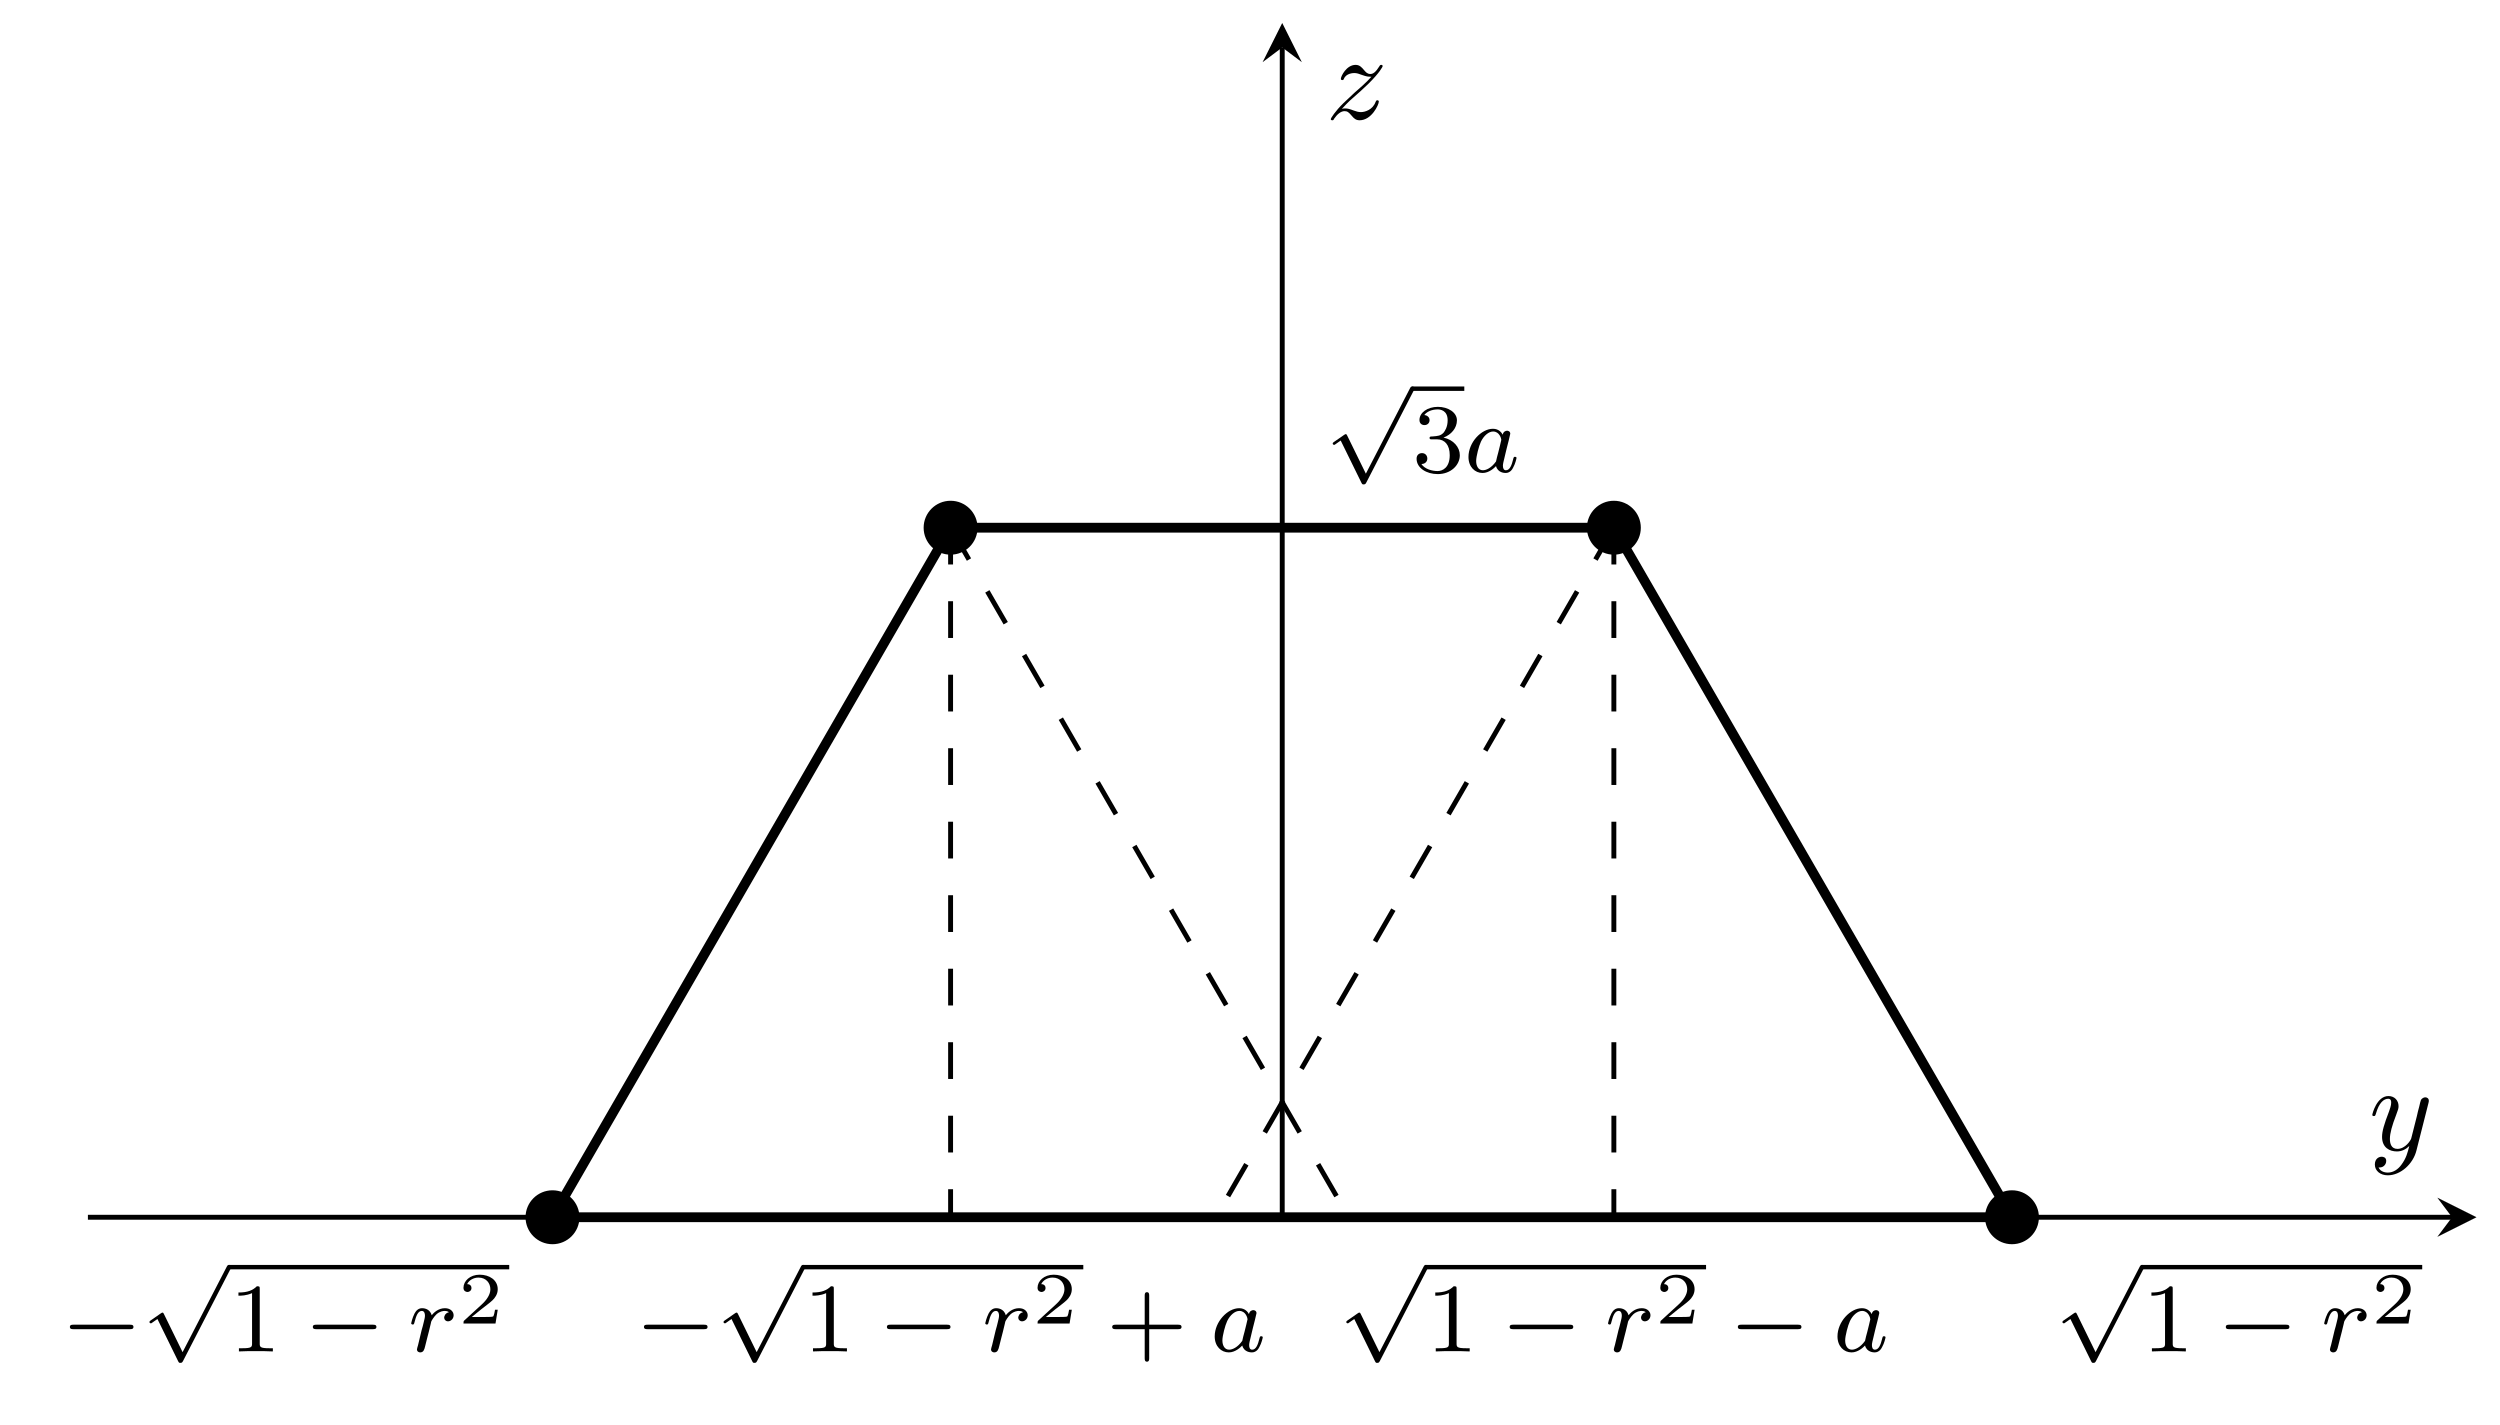
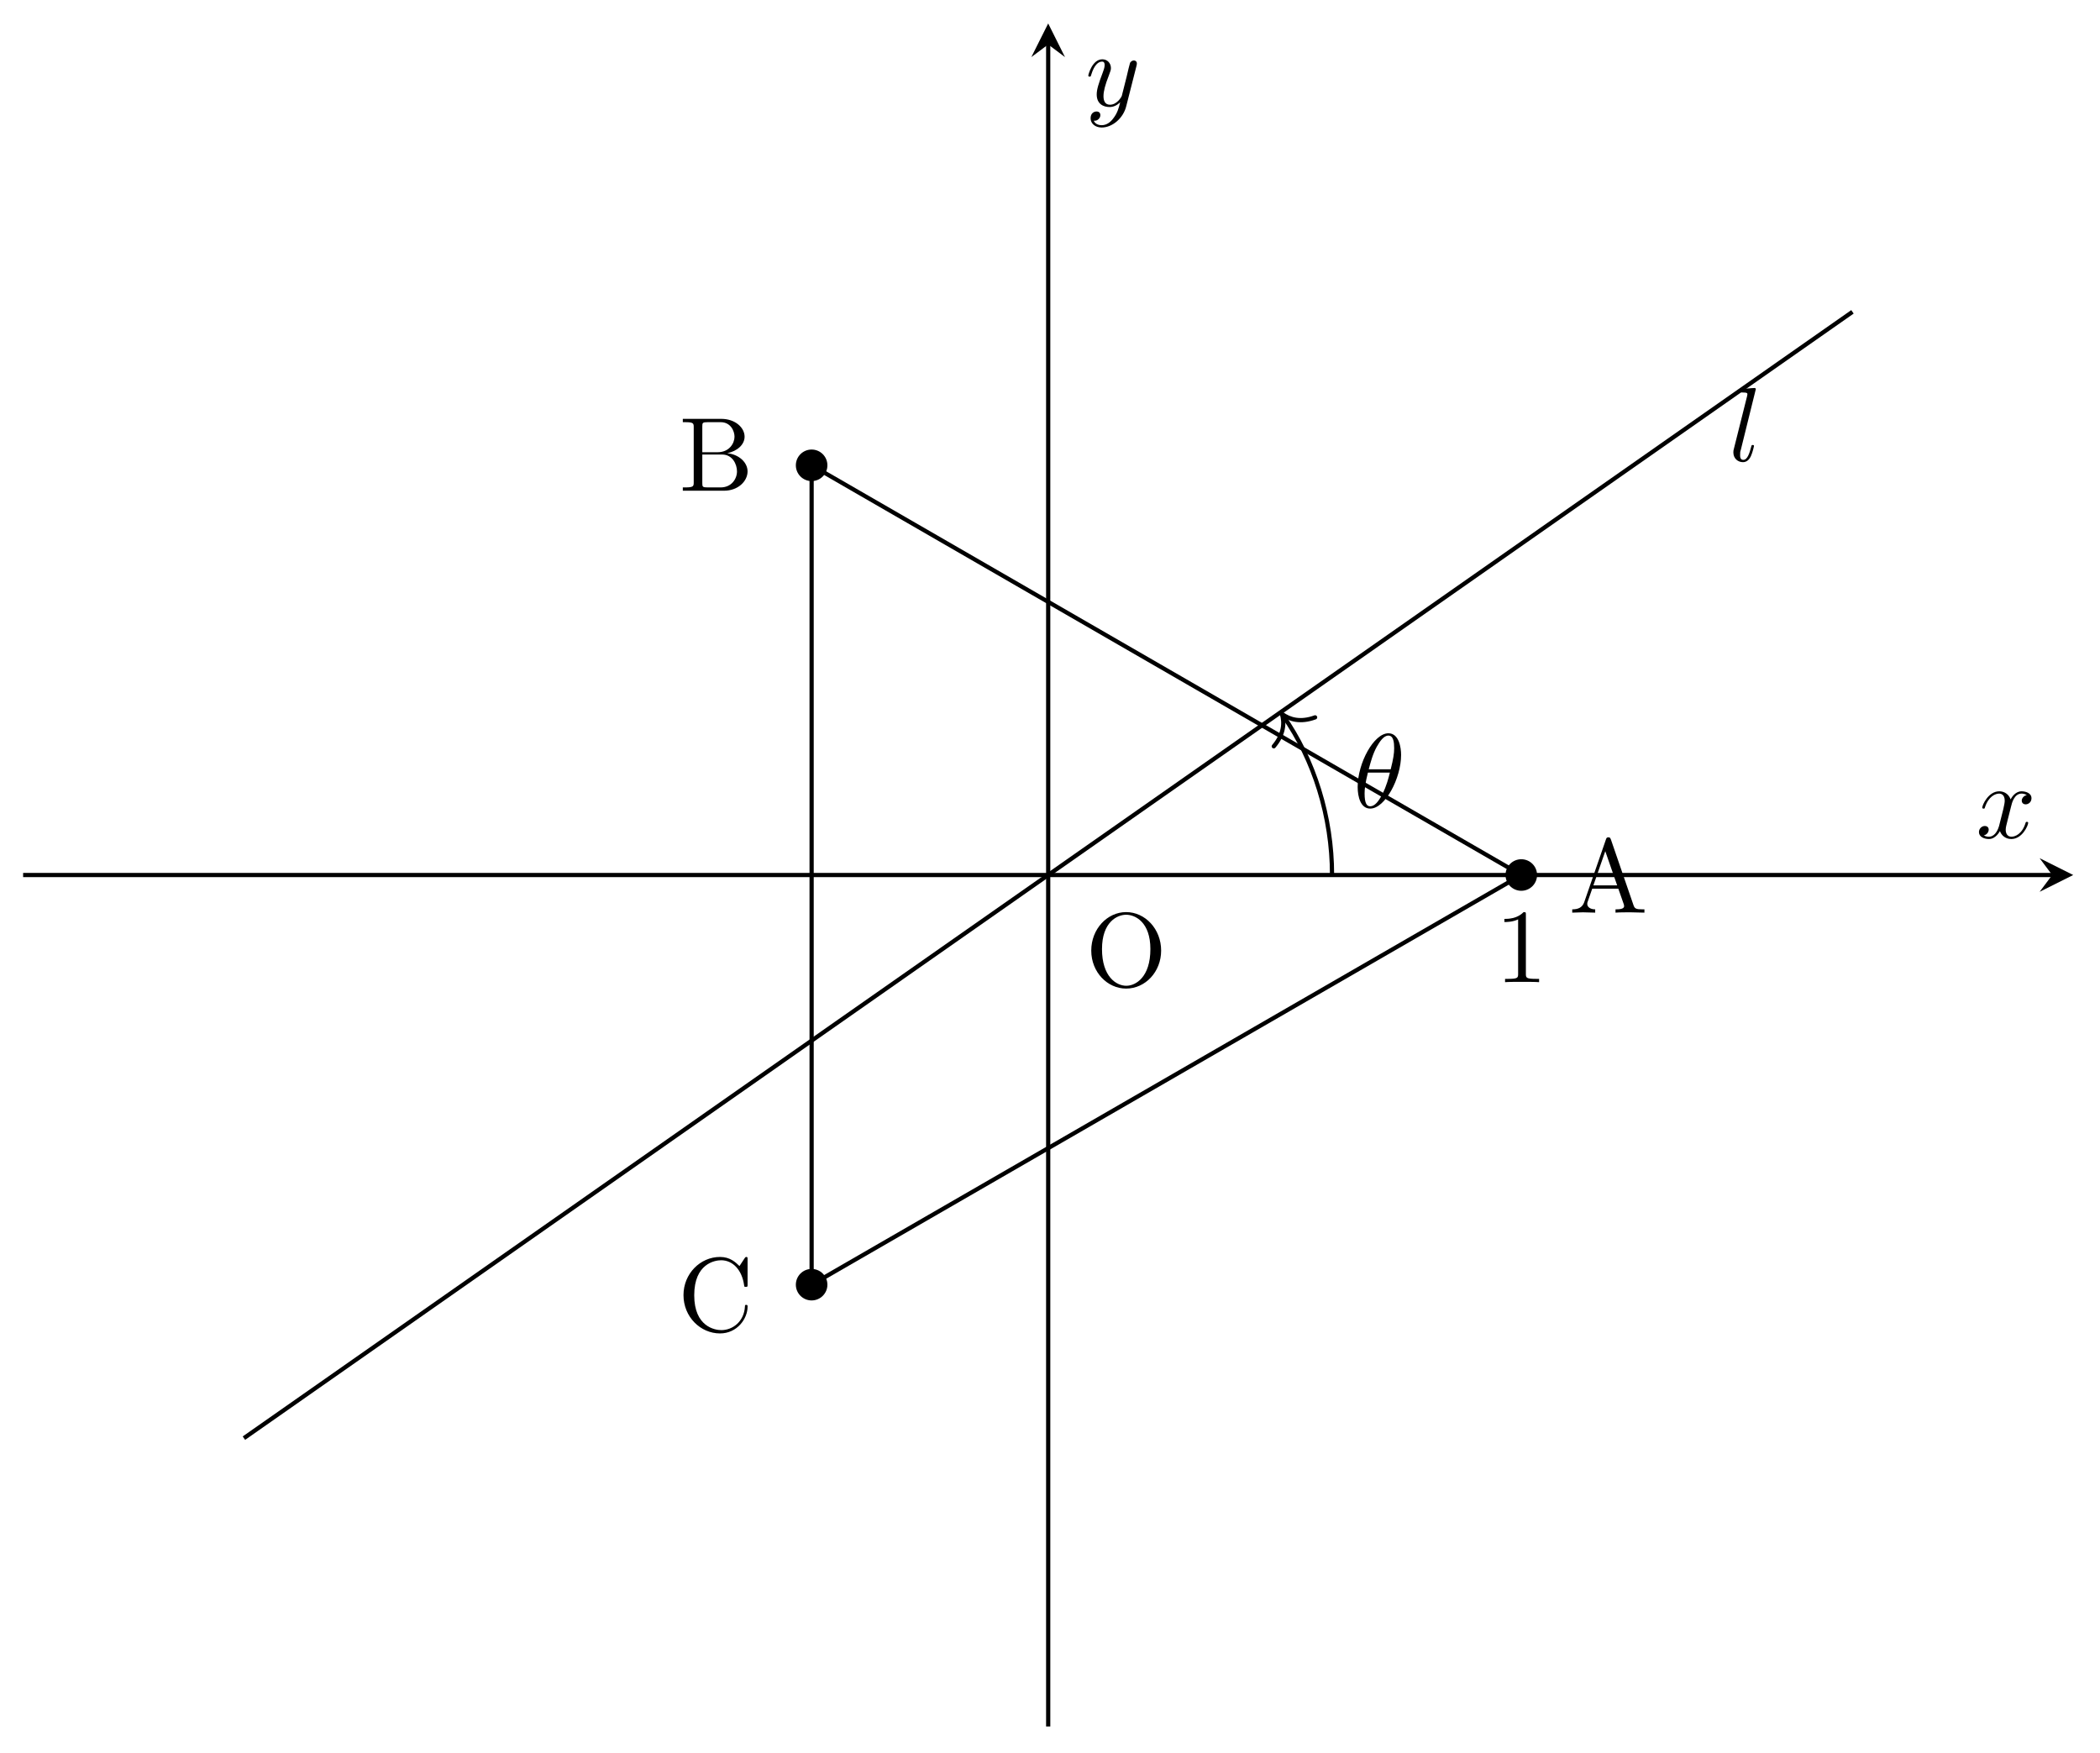
- <svg xmlns="http://www.w3.org/2000/svg" xmlns:xlink="http://www.w3.org/1999/xlink" width="243.937pt" height="138.988pt" viewBox="0 0 243.937 138.988">
+ <svg xmlns="http://www.w3.org/2000/svg" xmlns:xlink="http://www.w3.org/1999/xlink" width="198.654pt" height="165.777pt" viewBox="0 0 198.654 165.777">
  <defs>
    <g>
      <g id="glyph-0-0">
-         <path d="M 3.938 8.078 L 2.125 4.375 C 2.078 4.266 2.047 4.219 1.969 4.219 C 1.938 4.219 1.906 4.234 1.812 4.297 L 0.844 4.969 C 0.703 5.062 0.703 5.109 0.703 5.141 C 0.703 5.188 0.75 5.266 0.844 5.266 C 0.875 5.266 0.906 5.266 1.016 5.172 C 1.141 5.094 1.328 4.953 1.484 4.844 L 3.5 8.953 C 3.578 9.125 3.625 9.125 3.719 9.125 C 3.875 9.125 3.906 9.078 3.984 8.938 L 8.609 -0.031 C 8.688 -0.156 8.688 -0.188 8.688 -0.219 C 8.688 -0.328 8.594 -0.438 8.469 -0.438 C 8.344 -0.438 8.297 -0.359 8.234 -0.234 Z M 3.938 8.078 " />
+         <path d="M 2.562 -6.797 C 2.562 -6.812 2.562 -6.906 2.438 -6.906 C 2.203 -6.906 1.484 -6.828 1.219 -6.812 C 1.141 -6.797 1.031 -6.781 1.031 -6.594 C 1.031 -6.484 1.141 -6.484 1.281 -6.484 C 1.766 -6.484 1.766 -6.406 1.766 -6.312 L 1.734 -6.125 L 0.484 -1.141 C 0.453 -1.031 0.438 -0.969 0.438 -0.812 C 0.438 -0.234 0.875 0.109 1.344 0.109 C 1.672 0.109 1.922 -0.094 2.094 -0.453 C 2.266 -0.828 2.391 -1.406 2.391 -1.422 C 2.391 -1.516 2.297 -1.516 2.266 -1.516 C 2.172 -1.516 2.156 -1.484 2.125 -1.344 C 1.953 -0.703 1.766 -0.109 1.375 -0.109 C 1.078 -0.109 1.078 -0.422 1.078 -0.562 C 1.078 -0.812 1.078 -0.859 1.141 -1.047 Z M 2.562 -6.797 " />
      </g>
      <g id="glyph-0-1">
-         <path d="M 6.688 -2.172 C 6.844 -2.172 7.047 -2.172 7.047 -2.391 C 7.047 -2.609 6.844 -2.609 6.688 -2.609 L 1.203 -2.609 C 1.047 -2.609 0.844 -2.609 0.844 -2.391 C 0.844 -2.172 1.047 -2.172 1.203 -2.172 Z M 6.688 -2.172 " />
+         <path d="M 4.531 -4.969 C 4.531 -5.641 4.344 -7.016 3.328 -7.016 C 1.953 -7.016 0.422 -4.203 0.422 -1.938 C 0.422 -1 0.703 0.109 1.609 0.109 C 3.016 0.109 4.531 -2.75 4.531 -4.969 Z M 1.469 -3.609 C 1.641 -4.25 1.844 -5.047 2.234 -5.75 C 2.516 -6.234 2.875 -6.797 3.328 -6.797 C 3.812 -6.797 3.875 -6.156 3.875 -5.594 C 3.875 -5.109 3.797 -4.594 3.547 -3.609 Z M 3.469 -3.297 C 3.359 -2.844 3.141 -1.984 2.766 -1.281 C 2.422 -0.594 2.047 -0.109 1.609 -0.109 C 1.281 -0.109 1.078 -0.391 1.078 -1.328 C 1.078 -1.734 1.141 -2.312 1.391 -3.297 Z M 3.469 -3.297 " />
+       </g>
+       <g id="glyph-0-2">
+         <path d="M 3.328 -3 C 3.391 -3.266 3.609 -4.188 4.312 -4.188 C 4.359 -4.188 4.594 -4.188 4.812 -4.047 C 4.531 -4 4.328 -3.75 4.328 -3.516 C 4.328 -3.359 4.438 -3.172 4.703 -3.172 C 4.922 -3.172 5.25 -3.344 5.25 -3.75 C 5.25 -4.266 4.656 -4.406 4.312 -4.406 C 3.75 -4.406 3.391 -3.875 3.281 -3.641 C 3.031 -4.297 2.484 -4.406 2.203 -4.406 C 1.172 -4.406 0.594 -3.109 0.594 -2.859 C 0.594 -2.766 0.703 -2.766 0.719 -2.766 C 0.797 -2.766 0.828 -2.781 0.844 -2.875 C 1.188 -3.938 1.844 -4.188 2.188 -4.188 C 2.375 -4.188 2.719 -4.094 2.719 -3.516 C 2.719 -3.203 2.547 -2.531 2.188 -1.141 C 2.016 -0.531 1.672 -0.109 1.234 -0.109 C 1.172 -0.109 0.953 -0.109 0.734 -0.234 C 0.984 -0.281 1.203 -0.5 1.203 -0.781 C 1.203 -1.047 0.984 -1.125 0.844 -1.125 C 0.531 -1.125 0.281 -0.859 0.281 -0.547 C 0.281 -0.094 0.781 0.109 1.219 0.109 C 1.875 0.109 2.234 -0.594 2.266 -0.641 C 2.391 -0.281 2.75 0.109 3.344 0.109 C 4.375 0.109 4.938 -1.172 4.938 -1.422 C 4.938 -1.516 4.844 -1.516 4.812 -1.516 C 4.734 -1.516 4.703 -1.484 4.688 -1.406 C 4.359 -0.344 3.688 -0.109 3.359 -0.109 C 2.969 -0.109 2.812 -0.422 2.812 -0.766 C 2.812 -0.984 2.875 -1.203 2.984 -1.641 Z M 3.328 -3 " />
+       </g>
+       <g id="glyph-0-3">
+         <path d="M 4.844 -3.797 C 4.875 -3.938 4.875 -3.953 4.875 -4.016 C 4.875 -4.203 4.734 -4.297 4.594 -4.297 C 4.484 -4.297 4.328 -4.234 4.234 -4.078 C 4.219 -4.031 4.141 -3.719 4.094 -3.547 C 4.031 -3.281 3.969 -3.016 3.906 -2.75 L 3.453 -0.953 C 3.406 -0.812 2.984 -0.109 2.328 -0.109 C 1.828 -0.109 1.719 -0.547 1.719 -0.922 C 1.719 -1.375 1.875 -1.984 2.219 -2.859 C 2.375 -3.281 2.422 -3.391 2.422 -3.578 C 2.422 -4.031 2.094 -4.406 1.609 -4.406 C 0.656 -4.406 0.281 -2.953 0.281 -2.859 C 0.281 -2.766 0.391 -2.766 0.406 -2.766 C 0.5 -2.766 0.516 -2.781 0.562 -2.953 C 0.844 -3.875 1.234 -4.188 1.578 -4.188 C 1.656 -4.188 1.828 -4.188 1.828 -3.859 C 1.828 -3.609 1.719 -3.359 1.656 -3.172 C 1.25 -2.109 1.078 -1.547 1.078 -1.078 C 1.078 -0.188 1.703 0.109 2.297 0.109 C 2.672 0.109 3.016 -0.062 3.297 -0.344 C 3.172 0.172 3.047 0.672 2.641 1.188 C 2.391 1.531 2.016 1.828 1.547 1.828 C 1.406 1.828 0.969 1.797 0.797 1.406 C 0.953 1.406 1.078 1.406 1.219 1.281 C 1.328 1.188 1.422 1.062 1.422 0.875 C 1.422 0.562 1.156 0.531 1.062 0.531 C 0.828 0.531 0.5 0.688 0.5 1.172 C 0.5 1.672 0.938 2.047 1.547 2.047 C 2.578 2.047 3.609 1.141 3.875 0.016 Z M 4.844 -3.797 " />
      </g>
      <g id="glyph-1-0">
-         <path d="M 3 -6.094 C 3 -6.344 2.984 -6.359 2.719 -6.359 C 2.328 -5.969 1.828 -5.75 0.922 -5.75 L 0.922 -5.438 C 1.172 -5.438 1.688 -5.438 2.25 -5.688 L 2.25 -0.781 C 2.25 -0.438 2.219 -0.312 1.312 -0.312 L 0.969 -0.312 L 0.969 0 C 1.375 -0.031 2.188 -0.031 2.625 -0.031 C 3.047 -0.031 3.875 -0.031 4.281 0 L 4.281 -0.312 L 3.938 -0.312 C 3.031 -0.312 3 -0.438 3 -0.781 Z M 3 -6.094 " />
+         <path d="M 7.141 0 L 7.141 -0.312 L 6.953 -0.312 C 6.359 -0.312 6.219 -0.375 6.109 -0.703 L 3.969 -6.922 C 3.906 -7.062 3.891 -7.125 3.734 -7.125 C 3.578 -7.125 3.547 -7.062 3.5 -6.922 L 1.438 -0.969 C 1.25 -0.469 0.859 -0.312 0.312 -0.312 L 0.312 0 L 1.328 -0.031 L 2.484 0 L 2.484 -0.312 C 1.984 -0.312 1.734 -0.562 1.734 -0.812 C 1.734 -0.844 1.734 -0.953 1.75 -0.969 L 2.203 -2.266 L 4.672 -2.266 L 5.203 -0.75 C 5.203 -0.703 5.219 -0.641 5.219 -0.609 C 5.219 -0.312 4.672 -0.312 4.406 -0.312 L 4.406 0 C 4.75 -0.031 5.453 -0.031 5.828 -0.031 Z M 4.562 -2.578 L 2.312 -2.578 L 3.438 -5.812 Z M 4.562 -2.578 " />
      </g>
      <g id="glyph-1-1">
-         <path d="M 2.422 -3.188 C 3.172 -3.188 3.656 -2.641 3.656 -1.641 C 3.656 -0.438 2.969 -0.094 2.469 -0.094 C 1.938 -0.094 1.219 -0.281 0.891 -0.781 C 1.234 -0.781 1.469 -1 1.469 -1.312 C 1.469 -1.625 1.25 -1.844 0.953 -1.844 C 0.688 -1.844 0.422 -1.688 0.422 -1.297 C 0.422 -0.391 1.391 0.203 2.484 0.203 C 3.766 0.203 4.641 -0.672 4.641 -1.641 C 4.641 -2.422 4.016 -3.156 3.047 -3.359 C 3.797 -3.641 4.359 -4.281 4.359 -5.047 C 4.359 -5.812 3.5 -6.359 2.5 -6.359 C 1.484 -6.359 0.703 -5.797 0.703 -5.078 C 0.703 -4.719 0.953 -4.578 1.188 -4.578 C 1.484 -4.578 1.688 -4.781 1.688 -5.062 C 1.688 -5.406 1.375 -5.547 1.172 -5.562 C 1.562 -6.078 2.297 -6.109 2.484 -6.109 C 2.719 -6.109 3.453 -6.031 3.453 -5.047 C 3.453 -4.375 3.172 -3.984 3.047 -3.828 C 2.75 -3.531 2.531 -3.516 1.953 -3.469 C 1.766 -3.469 1.688 -3.453 1.688 -3.328 C 1.688 -3.188 1.781 -3.188 1.938 -3.188 Z M 2.422 -3.188 " />
+         <path d="M 6.484 -1.828 C 6.484 -2.688 5.656 -3.438 4.562 -3.547 C 5.531 -3.75 6.203 -4.375 6.203 -5.109 C 6.203 -5.984 5.297 -6.797 4 -6.797 L 0.359 -6.797 L 0.359 -6.484 L 0.594 -6.484 C 1.359 -6.484 1.391 -6.375 1.391 -6.016 L 1.391 -0.781 C 1.391 -0.422 1.359 -0.312 0.594 -0.312 L 0.359 -0.312 L 0.359 0 L 4.266 0 C 5.578 0 6.484 -0.891 6.484 -1.828 Z M 5.25 -5.109 C 5.25 -4.484 4.75 -3.641 3.656 -3.641 L 2.203 -3.641 L 2.203 -6.094 C 2.203 -6.422 2.234 -6.484 2.703 -6.484 L 3.938 -6.484 C 4.891 -6.484 5.25 -5.641 5.25 -5.109 Z M 5.484 -1.828 C 5.484 -1.125 4.969 -0.312 3.938 -0.312 L 2.703 -0.312 C 2.234 -0.312 2.203 -0.375 2.203 -0.703 L 2.203 -3.422 L 4.078 -3.422 C 5.062 -3.422 5.484 -2.5 5.484 -1.828 Z M 5.484 -1.828 " />
      </g>
      <g id="glyph-1-2">
-         <path d="M 4.172 -2.172 L 6.984 -2.172 C 7.109 -2.172 7.328 -2.172 7.328 -2.391 C 7.328 -2.609 7.109 -2.609 6.984 -2.609 L 4.172 -2.609 L 4.172 -5.438 C 4.172 -5.562 4.172 -5.781 3.953 -5.781 C 3.734 -5.781 3.734 -5.562 3.734 -5.438 L 3.734 -2.609 L 0.906 -2.609 C 0.781 -2.609 0.562 -2.609 0.562 -2.391 C 0.562 -2.172 0.781 -2.172 0.906 -2.172 L 3.734 -2.172 L 3.734 0.656 C 3.734 0.781 3.734 1 3.953 1 C 4.172 1 4.172 0.781 4.172 0.656 Z M 4.172 -2.172 " />
+         <path d="M 6.625 -2.312 C 6.625 -2.422 6.625 -2.484 6.484 -2.484 C 6.375 -2.484 6.375 -2.422 6.375 -2.328 C 6.297 -0.906 5.219 -0.094 4.141 -0.094 C 3.531 -0.094 1.578 -0.422 1.578 -3.391 C 1.578 -6.375 3.516 -6.703 4.125 -6.703 C 5.219 -6.703 6.094 -5.797 6.297 -4.344 C 6.312 -4.203 6.312 -4.188 6.453 -4.188 C 6.625 -4.188 6.625 -4.203 6.625 -4.422 L 6.625 -6.781 C 6.625 -6.953 6.625 -7.016 6.516 -7.016 C 6.469 -7.016 6.422 -7.016 6.344 -6.891 L 5.859 -6.156 C 5.484 -6.516 4.969 -7.016 4.016 -7.016 C 2.156 -7.016 0.562 -5.438 0.562 -3.406 C 0.562 -1.344 2.172 0.219 4.016 0.219 C 5.641 0.219 6.625 -1.172 6.625 -2.312 Z M 6.625 -2.312 " />
      </g>
-       <g id="glyph-2-0">
-         <path d="M 1.844 -1.312 C 1.953 -1.734 2.062 -2.141 2.156 -2.562 C 2.156 -2.578 2.234 -2.859 2.234 -2.906 C 2.266 -3 2.5 -3.391 2.75 -3.625 C 3.062 -3.906 3.391 -3.953 3.562 -3.953 C 3.656 -3.953 3.828 -3.938 3.969 -3.828 C 3.562 -3.734 3.5 -3.391 3.5 -3.297 C 3.5 -3.094 3.656 -2.938 3.875 -2.938 C 4.125 -2.938 4.422 -3.156 4.422 -3.531 C 4.422 -3.875 4.125 -4.219 3.578 -4.219 C 2.922 -4.219 2.484 -3.781 2.281 -3.531 C 2.094 -4.219 1.438 -4.219 1.344 -4.219 C 1 -4.219 0.766 -4 0.609 -3.703 C 0.391 -3.266 0.281 -2.781 0.281 -2.75 C 0.281 -2.672 0.359 -2.625 0.438 -2.625 C 0.547 -2.625 0.562 -2.672 0.625 -2.922 C 0.75 -3.391 0.922 -3.953 1.312 -3.953 C 1.562 -3.953 1.625 -3.703 1.625 -3.5 C 1.625 -3.328 1.578 -3.141 1.5 -2.828 C 1.484 -2.75 1.344 -2.188 1.297 -2.062 L 0.953 -0.625 C 0.906 -0.484 0.844 -0.234 0.844 -0.203 C 0.844 0.016 1.031 0.094 1.156 0.094 C 1.484 0.094 1.562 -0.172 1.641 -0.5 Z M 1.844 -1.312 " />
+       <g id="glyph-1-3">
+         <path d="M 4.172 0 L 4.172 -0.312 L 3.859 -0.312 C 2.953 -0.312 2.922 -0.422 2.922 -0.781 L 2.922 -6.375 C 2.922 -6.609 2.922 -6.625 2.703 -6.625 C 2.078 -5.984 1.203 -5.984 0.891 -5.984 L 0.891 -5.688 C 1.078 -5.688 1.672 -5.688 2.188 -5.938 L 2.188 -0.781 C 2.188 -0.422 2.156 -0.312 1.266 -0.312 L 0.953 -0.312 L 0.953 0 C 1.297 -0.031 2.156 -0.031 2.562 -0.031 C 2.953 -0.031 3.828 -0.031 4.172 0 Z M 4.172 0 " />
      </g>
-       <g id="glyph-2-1">
-         <path d="M 3.75 -3.641 C 3.656 -3.812 3.391 -4.219 2.797 -4.219 C 1.656 -4.219 0.406 -2.891 0.406 -1.469 C 0.406 -0.484 1.047 0.094 1.781 0.094 C 2.406 0.094 2.922 -0.391 3.094 -0.578 C 3.266 0.078 3.922 0.094 4.031 0.094 C 4.469 0.094 4.688 -0.266 4.766 -0.438 C 4.969 -0.781 5.094 -1.328 5.094 -1.375 C 5.094 -1.422 5.062 -1.484 4.938 -1.484 C 4.828 -1.484 4.812 -1.438 4.75 -1.188 C 4.625 -0.672 4.438 -0.172 4.062 -0.172 C 3.844 -0.172 3.766 -0.359 3.766 -0.625 C 3.766 -0.781 3.844 -1.109 3.906 -1.344 C 3.953 -1.594 4.109 -2.156 4.141 -2.328 L 4.328 -3.062 C 4.375 -3.297 4.484 -3.688 4.484 -3.734 C 4.484 -3.953 4.297 -4.031 4.172 -4.031 C 4.031 -4.031 3.797 -3.938 3.75 -3.641 Z M 3.094 -1.031 C 2.625 -0.375 2.125 -0.172 1.812 -0.172 C 1.375 -0.172 1.156 -0.578 1.156 -1.078 C 1.156 -1.516 1.422 -2.547 1.625 -2.969 C 1.906 -3.547 2.375 -3.953 2.812 -3.953 C 3.438 -3.953 3.609 -3.25 3.609 -3.141 C 3.609 -3.094 3.375 -2.156 3.312 -1.906 C 3.188 -1.469 3.188 -1.438 3.094 -1.031 Z M 3.094 -1.031 " />
-       </g>
-       <g id="glyph-3-0">
-         <path d="M 3.859 -1.344 L 3.594 -1.344 C 3.578 -1.234 3.5 -0.766 3.406 -0.688 C 3.344 -0.641 2.766 -0.641 2.672 -0.641 L 1.328 -0.641 L 2.25 -1.391 C 2.484 -1.578 3.125 -2.047 3.344 -2.266 C 3.562 -2.469 3.859 -2.844 3.859 -3.344 C 3.859 -4.25 3.047 -4.766 2.094 -4.766 C 1.156 -4.766 0.516 -4.156 0.516 -3.484 C 0.516 -3.125 0.828 -3.078 0.906 -3.078 C 1.078 -3.078 1.297 -3.203 1.297 -3.469 C 1.297 -3.625 1.203 -3.844 0.875 -3.844 C 1.047 -4.219 1.484 -4.484 1.984 -4.484 C 2.734 -4.484 3.141 -3.938 3.141 -3.344 C 3.141 -2.844 2.797 -2.312 2.297 -1.859 L 0.594 -0.297 C 0.531 -0.234 0.516 -0.219 0.516 0 L 3.641 0 Z M 3.859 -1.344 " />
-       </g>
-       <g id="glyph-4-0">
-         <path d="M 5.812 -4.547 C 5.859 -4.719 5.859 -4.75 5.859 -4.828 C 5.859 -5.047 5.688 -5.156 5.516 -5.156 C 5.391 -5.156 5.203 -5.078 5.094 -4.906 C 5.062 -4.844 4.969 -4.469 4.922 -4.25 C 4.844 -3.938 4.75 -3.625 4.688 -3.297 L 4.141 -1.141 C 4.094 -0.969 3.578 -0.125 2.797 -0.125 C 2.188 -0.125 2.062 -0.656 2.062 -1.094 C 2.062 -1.656 2.266 -2.391 2.672 -3.438 C 2.859 -3.938 2.906 -4.062 2.906 -4.297 C 2.906 -4.844 2.516 -5.281 1.922 -5.281 C 0.781 -5.281 0.344 -3.547 0.344 -3.438 C 0.344 -3.328 0.469 -3.328 0.484 -3.328 C 0.609 -3.328 0.625 -3.344 0.688 -3.531 C 1 -4.656 1.484 -5.016 1.891 -5.016 C 1.984 -5.016 2.188 -5.016 2.188 -4.641 C 2.188 -4.344 2.062 -4.031 1.984 -3.797 C 1.5 -2.531 1.297 -1.859 1.297 -1.297 C 1.297 -0.234 2.047 0.125 2.75 0.125 C 3.219 0.125 3.625 -0.078 3.953 -0.406 C 3.797 0.219 3.656 0.797 3.172 1.438 C 2.875 1.844 2.422 2.188 1.859 2.188 C 1.703 2.188 1.156 2.156 0.953 1.688 C 1.141 1.688 1.297 1.688 1.469 1.547 C 1.594 1.438 1.703 1.281 1.703 1.047 C 1.703 0.688 1.391 0.641 1.266 0.641 C 0.984 0.641 0.594 0.828 0.594 1.406 C 0.594 2.016 1.125 2.453 1.859 2.453 C 3.094 2.453 4.328 1.359 4.656 0.016 Z M 5.812 -4.547 " />
-       </g>
-       <g id="glyph-4-1">
-         <path d="M 1.594 -0.984 C 2.234 -1.688 2.578 -1.984 3.016 -2.359 C 3.016 -2.359 3.75 -3 4.188 -3.438 C 5.312 -4.547 5.578 -5.109 5.578 -5.156 C 5.578 -5.281 5.469 -5.281 5.453 -5.281 C 5.359 -5.281 5.328 -5.266 5.266 -5.156 C 4.906 -4.578 4.656 -4.391 4.375 -4.391 C 4.094 -4.391 3.938 -4.562 3.766 -4.766 C 3.531 -5.047 3.328 -5.281 2.938 -5.281 C 2.047 -5.281 1.5 -4.172 1.5 -3.922 C 1.5 -3.859 1.531 -3.797 1.641 -3.797 C 1.75 -3.797 1.766 -3.844 1.797 -3.922 C 2.016 -4.469 2.719 -4.484 2.812 -4.484 C 3.062 -4.484 3.281 -4.406 3.562 -4.297 C 4.047 -4.125 4.172 -4.125 4.484 -4.125 C 4.047 -3.609 3.047 -2.75 2.828 -2.562 L 1.75 -1.547 C 0.938 -0.75 0.516 -0.078 0.516 0.016 C 0.516 0.125 0.641 0.125 0.656 0.125 C 0.75 0.125 0.781 0.109 0.844 -0.031 C 1.125 -0.438 1.484 -0.766 1.859 -0.766 C 2.141 -0.766 2.266 -0.656 2.562 -0.312 C 2.766 -0.062 2.969 0.125 3.328 0.125 C 4.5 0.125 5.203 -1.391 5.203 -1.703 C 5.203 -1.766 5.156 -1.828 5.062 -1.828 C 4.953 -1.828 4.922 -1.75 4.891 -1.672 C 4.609 -0.891 3.844 -0.672 3.453 -0.672 C 3.219 -0.672 3 -0.734 2.75 -0.828 C 2.344 -0.984 2.156 -1.031 1.906 -1.031 C 1.891 -1.031 1.703 -1.031 1.594 -0.984 Z M 1.594 -0.984 " />
+       <g id="glyph-1-4">
+         <path d="M 7.172 -3.375 C 7.172 -5.406 5.672 -7.016 3.859 -7.016 C 2.078 -7.016 0.562 -5.422 0.562 -3.375 C 0.562 -1.328 2.094 0.219 3.859 0.219 C 5.672 0.219 7.172 -1.359 7.172 -3.375 Z M 6.156 -3.516 C 6.156 -0.875 4.781 -0.047 3.875 -0.047 C 2.922 -0.047 1.578 -0.922 1.578 -3.516 C 1.578 -6.094 3.031 -6.766 3.859 -6.766 C 4.734 -6.766 6.156 -6.062 6.156 -3.516 Z M 6.156 -3.516 " />
      </g>
    </g>
  </defs>
-   <path fill="none" stroke-width="0.399" stroke-linecap="butt" stroke-linejoin="miter" stroke="rgb(0%, 0%, 0%)" stroke-opacity="1" stroke-miterlimit="10" d="M -0.002 0 L 192.281 0 " transform="matrix(1.19969, 0, 0, -1.19969, 8.579984, 118.7735)" />
-   <path fill-rule="nonzero" fill="rgb(0%, 0%, 0%)" fill-opacity="1" d="M 241.645 118.773 L 237.82 116.859 L 239.258 118.773 L 237.82 120.688 " />
-   <path fill="none" stroke-width="0.399" stroke-linecap="butt" stroke-linejoin="miter" stroke="rgb(0%, 0%, 0%)" stroke-opacity="1" stroke-miterlimit="10" d="M 97.136 0 L 97.136 95.145 " transform="matrix(1.19969, 0, 0, -1.19969, 8.579984, 118.7735)" />
-   <path fill-rule="nonzero" fill="rgb(0%, 0%, 0%)" fill-opacity="1" d="M 125.113 2.242 L 123.199 6.066 L 125.113 4.629 L 127.027 6.066 " />
-   <path fill="none" stroke-width="0.797" stroke-linecap="butt" stroke-linejoin="miter" stroke="rgb(0%, 0%, 0%)" stroke-opacity="1" stroke-miterlimit="10" d="M 37.785 0 L 156.487 0 L 124.109 56.082 L 70.163 56.082 Z M 37.785 0 " transform="matrix(1.19969, 0, 0, -1.19969, 8.579984, 118.7735)" />
+   <path fill="none" stroke-width="0.399" stroke-linecap="butt" stroke-linejoin="miter" stroke="rgb(0%, 0%, 0%)" stroke-opacity="1" stroke-miterlimit="10" d="M -16.439 80.696 L 175.841 80.696 " transform="matrix(0.998261, 0, 0, -0.998261, 18.59761, 163.3334)" />
+   <path fill-rule="nonzero" fill="rgb(0%, 0%, 0%)" fill-opacity="1" d="M 196.121 82.777 L 192.941 81.184 L 194.133 82.777 L 192.941 84.367 " />
+   <path fill="none" stroke-width="0.399" stroke-linecap="butt" stroke-linejoin="miter" stroke="rgb(0%, 0%, 0%)" stroke-opacity="1" stroke-miterlimit="10" d="M 80.699 0.001 L 80.699 159.404 " transform="matrix(0.998261, 0, 0, -0.998261, 18.59761, 163.3334)" />
+   <path fill-rule="nonzero" fill="rgb(0%, 0%, 0%)" fill-opacity="1" d="M 99.156 2.219 L 97.562 5.402 L 99.156 4.207 L 100.746 5.402 " />
+   <path fill="none" stroke-width="0.399" stroke-linecap="butt" stroke-linejoin="miter" stroke="rgb(0%, 0%, 0%)" stroke-opacity="1" stroke-miterlimit="10" d="M 125.531 80.696 L 58.281 119.522 L 58.281 41.871 Z M 125.531 80.696 " transform="matrix(0.998261, 0, 0, -0.998261, 18.59761, 163.3334)" />
+   <path fill="none" stroke-width="0.399" stroke-linecap="butt" stroke-linejoin="miter" stroke="rgb(0%, 0%, 0%)" stroke-opacity="1" stroke-miterlimit="10" d="M 4.484 27.33 L 156.913 134.066 " transform="matrix(0.998261, 0, 0, -0.998261, 18.59761, 163.3334)" />
  <g fill="rgb(0%, 0%, 0%)" fill-opacity="1">
-     <use xlink:href="#glyph-0-0" x="200.536" y="123.857" />
+     <use xlink:href="#glyph-0-0" x="163.533" y="43.612" />
  </g>
-   <path fill="none" stroke-width="0.359" stroke-linecap="butt" stroke-linejoin="miter" stroke="rgb(0%, 0%, 0%)" stroke-opacity="1" stroke-miterlimit="10" d="M 0.001 0.001 L 22.793 0.001 " transform="matrix(1.19969, 0, 0, -1.19969, 209.0026, 123.6418)" />
+   <path fill-rule="nonzero" fill="rgb(0%, 0%, 0%)" fill-opacity="1" d="M 145.402 82.777 C 145.402 81.953 144.734 81.285 143.91 81.285 C 143.086 81.285 142.418 81.953 142.418 82.777 C 142.418 83.602 143.086 84.27 143.91 84.27 C 144.734 84.27 145.402 83.602 145.402 82.777 Z M 145.402 82.777 " />
  <g fill="rgb(0%, 0%, 0%)" fill-opacity="1">
-     <use xlink:href="#glyph-1-0" x="209.003" y="131.866" />
+     <use xlink:href="#glyph-1-0" x="148.417" y="86.337" />
+   </g>
+   <path fill-rule="nonzero" fill="rgb(0%, 0%, 0%)" fill-opacity="1" d="M 78.27 44.02 C 78.27 43.195 77.602 42.527 76.777 42.527 C 75.953 42.527 75.285 43.195 75.285 44.02 C 75.285 44.844 75.953 45.512 76.777 45.512 C 77.602 45.512 78.27 44.844 78.27 44.02 Z M 78.27 44.02 " />
+   <g fill="rgb(0%, 0%, 0%)" fill-opacity="1">
+     <use xlink:href="#glyph-1-1" x="64.233" y="46.422" />
+   </g>
+   <path fill-rule="nonzero" fill="rgb(0%, 0%, 0%)" fill-opacity="1" d="M 78.27 121.535 C 78.27 120.711 77.602 120.043 76.777 120.043 C 75.953 120.043 75.285 120.711 75.285 121.535 C 75.285 122.355 75.953 123.023 76.777 123.023 C 77.602 123.023 78.27 122.355 78.27 121.535 Z M 78.27 121.535 " />
+   <g fill="rgb(0%, 0%, 0%)" fill-opacity="1">
+     <use xlink:href="#glyph-1-2" x="64.094" y="125.925" />
  </g>
  <g fill="rgb(0%, 0%, 0%)" fill-opacity="1">
-     <use xlink:href="#glyph-0-1" x="216.34" y="131.866" />
+     <use xlink:href="#glyph-1-3" x="141.422" y="92.914" />
  </g>
  <g fill="rgb(0%, 0%, 0%)" fill-opacity="1">
-     <use xlink:href="#glyph-2-0" x="226.5" y="131.866" />
+     <use xlink:href="#glyph-1-4" x="102.668" y="93.302" />
+   </g>
+   <path fill="none" stroke-width="0.399" stroke-linecap="butt" stroke-linejoin="miter" stroke="rgb(0%, 0%, 0%)" stroke-opacity="1" stroke-miterlimit="10" d="M 107.597 80.696 C 107.597 86.218 105.899 91.606 102.96 95.801 " transform="matrix(0.998261, 0, 0, -0.998261, 18.59761, 163.3334)" />
+   <path fill="none" stroke-width="0.399" stroke-linecap="round" stroke-linejoin="round" stroke="rgb(0%, 0%, 0%)" stroke-opacity="1" stroke-miterlimit="10" d="M -2.073 2.392 C -1.693 0.956 -0.849 0.279 0.001 -0.001 C -0.849 -0.28 -1.693 -0.955 -2.072 -2.39 " transform="matrix(-0.572523, -0.817746, -0.817746, 0.572523, 121.2656, 67.53675)" />
+   <g fill="rgb(0%, 0%, 0%)" fill-opacity="1">
+     <use xlink:href="#glyph-0-1" x="128.009" y="76.385" />
  </g>
  <g fill="rgb(0%, 0%, 0%)" fill-opacity="1">
-     <use xlink:href="#glyph-3-0" x="231.366" y="129.144" />
+     <use xlink:href="#glyph-0-2" x="186.922" y="79.264" />
  </g>
  <g fill="rgb(0%, 0%, 0%)" fill-opacity="1">
-     <use xlink:href="#glyph-0-1" x="5.975" y="131.866" />
-   </g>
-   <g fill="rgb(0%, 0%, 0%)" fill-opacity="1">
-     <use xlink:href="#glyph-0-0" x="13.878" y="123.857" />
-   </g>
-   <path fill="none" stroke-width="0.359" stroke-linecap="butt" stroke-linejoin="miter" stroke="rgb(0%, 0%, 0%)" stroke-opacity="1" stroke-miterlimit="10" d="M -0 0.001 L 22.792 0.001 " transform="matrix(1.19969, 0, 0, -1.19969, 22.34403, 123.6418)" />
-   <g fill="rgb(0%, 0%, 0%)" fill-opacity="1">
-     <use xlink:href="#glyph-1-0" x="22.344" y="131.866" />
-   </g>
-   <g fill="rgb(0%, 0%, 0%)" fill-opacity="1">
-     <use xlink:href="#glyph-0-1" x="29.681" y="131.866" />
-   </g>
-   <g fill="rgb(0%, 0%, 0%)" fill-opacity="1">
-     <use xlink:href="#glyph-2-0" x="39.84" y="131.866" />
-   </g>
-   <g fill="rgb(0%, 0%, 0%)" fill-opacity="1">
-     <use xlink:href="#glyph-3-0" x="44.707" y="129.144" />
-   </g>
-   <g fill="rgb(0%, 0%, 0%)" fill-opacity="1">
-     <use xlink:href="#glyph-0-0" x="129.335" y="38.141" />
-   </g>
-   <path fill="none" stroke-width="0.359" stroke-linecap="butt" stroke-linejoin="miter" stroke="rgb(0%, 0%, 0%)" stroke-opacity="1" stroke-miterlimit="10" d="M -0 0 L 4.233 0 " transform="matrix(1.19969, 0, 0, -1.19969, 137.801, 37.92635)" />
-   <g fill="rgb(0%, 0%, 0%)" fill-opacity="1">
-     <use xlink:href="#glyph-1-1" x="137.801" y="46.057" />
-   </g>
-   <g fill="rgb(0%, 0%, 0%)" fill-opacity="1">
-     <use xlink:href="#glyph-2-1" x="142.88" y="46.057" />
-   </g>
-   <path fill="none" stroke-width="0.399" stroke-linecap="butt" stroke-linejoin="miter" stroke="rgb(0%, 0%, 0%)" stroke-opacity="1" stroke-dasharray="2.989 2.989" stroke-miterlimit="10" d="M 70.163 56.082 L 70.163 0 " transform="matrix(1.19969, 0, 0, -1.19969, 8.579984, 118.7735)" />
-   <path fill="none" stroke-width="0.399" stroke-linecap="butt" stroke-linejoin="miter" stroke="rgb(0%, 0%, 0%)" stroke-opacity="1" stroke-dasharray="2.989 2.989" stroke-miterlimit="10" d="M 124.109 56.082 L 124.109 0 " transform="matrix(1.19969, 0, 0, -1.19969, 8.579984, 118.7735)" />
-   <g fill="rgb(0%, 0%, 0%)" fill-opacity="1">
-     <use xlink:href="#glyph-0-1" x="61.991" y="131.866" />
-   </g>
-   <g fill="rgb(0%, 0%, 0%)" fill-opacity="1">
-     <use xlink:href="#glyph-0-0" x="69.893" y="123.857" />
-   </g>
-   <path fill="none" stroke-width="0.359" stroke-linecap="butt" stroke-linejoin="miter" stroke="rgb(0%, 0%, 0%)" stroke-opacity="1" stroke-miterlimit="10" d="M 0.001 0.001 L 22.793 0.001 " transform="matrix(1.19969, 0, 0, -1.19969, 78.35876, 123.6418)" />
-   <g fill="rgb(0%, 0%, 0%)" fill-opacity="1">
-     <use xlink:href="#glyph-1-0" x="78.359" y="131.866" />
-   </g>
-   <g fill="rgb(0%, 0%, 0%)" fill-opacity="1">
-     <use xlink:href="#glyph-0-1" x="85.696" y="131.866" />
-   </g>
-   <g fill="rgb(0%, 0%, 0%)" fill-opacity="1">
-     <use xlink:href="#glyph-2-0" x="95.856" y="131.866" />
-   </g>
-   <g fill="rgb(0%, 0%, 0%)" fill-opacity="1">
-     <use xlink:href="#glyph-3-0" x="100.722" y="129.144" />
-   </g>
-   <g fill="rgb(0%, 0%, 0%)" fill-opacity="1">
-     <use xlink:href="#glyph-1-2" x="107.96" y="131.866" />
-   </g>
-   <g fill="rgb(0%, 0%, 0%)" fill-opacity="1">
-     <use xlink:href="#glyph-2-1" x="118.119" y="131.866" />
-   </g>
-   <g fill="rgb(0%, 0%, 0%)" fill-opacity="1">
-     <use xlink:href="#glyph-0-0" x="130.659" y="123.857" />
-   </g>
-   <path fill="none" stroke-width="0.359" stroke-linecap="butt" stroke-linejoin="miter" stroke="rgb(0%, 0%, 0%)" stroke-opacity="1" stroke-miterlimit="10" d="M -0 0.001 L 22.792 0.001 " transform="matrix(1.19969, 0, 0, -1.19969, 139.1255, 123.6418)" />
-   <g fill="rgb(0%, 0%, 0%)" fill-opacity="1">
-     <use xlink:href="#glyph-1-0" x="139.125" y="131.866" />
-   </g>
-   <g fill="rgb(0%, 0%, 0%)" fill-opacity="1">
-     <use xlink:href="#glyph-0-1" x="146.463" y="131.866" />
-   </g>
-   <g fill="rgb(0%, 0%, 0%)" fill-opacity="1">
-     <use xlink:href="#glyph-2-0" x="156.622" y="131.866" />
-   </g>
-   <g fill="rgb(0%, 0%, 0%)" fill-opacity="1">
-     <use xlink:href="#glyph-3-0" x="161.489" y="129.144" />
-   </g>
-   <g fill="rgb(0%, 0%, 0%)" fill-opacity="1">
-     <use xlink:href="#glyph-0-1" x="168.727" y="131.866" />
-   </g>
-   <g fill="rgb(0%, 0%, 0%)" fill-opacity="1">
-     <use xlink:href="#glyph-2-1" x="178.886" y="131.866" />
-   </g>
-   <path fill="none" stroke-width="0.399" stroke-linecap="butt" stroke-linejoin="miter" stroke="rgb(0%, 0%, 0%)" stroke-opacity="1" stroke-dasharray="2.989 2.989" stroke-miterlimit="10" d="M 70.163 56.082 L 102.541 0 " transform="matrix(1.19969, 0, 0, -1.19969, 8.579984, 118.7735)" />
-   <path fill="none" stroke-width="0.399" stroke-linecap="butt" stroke-linejoin="miter" stroke="rgb(0%, 0%, 0%)" stroke-opacity="1" stroke-dasharray="2.989 2.989" stroke-miterlimit="10" d="M 124.109 56.082 L 91.731 0 " transform="matrix(1.19969, 0, 0, -1.19969, 8.579984, 118.7735)" />
-   <path fill-rule="nonzero" fill="rgb(0%, 0%, 0%)" fill-opacity="1" stroke-width="0.399" stroke-linecap="butt" stroke-linejoin="miter" stroke="rgb(0%, 0%, 0%)" stroke-opacity="1" stroke-miterlimit="10" d="M 39.778 0 C 39.778 1.101 38.885 1.993 37.785 1.993 C 36.684 1.993 35.792 1.101 35.792 0 C 35.792 -1.101 36.684 -1.993 37.785 -1.993 C 38.885 -1.993 39.778 -1.101 39.778 0 Z M 39.778 0 " transform="matrix(1.19969, 0, 0, -1.19969, 8.579984, 118.7735)" />
-   <path fill-rule="nonzero" fill="rgb(0%, 0%, 0%)" fill-opacity="1" stroke-width="0.399" stroke-linecap="butt" stroke-linejoin="miter" stroke="rgb(0%, 0%, 0%)" stroke-opacity="1" stroke-miterlimit="10" d="M 158.48 0 C 158.48 1.101 157.588 1.993 156.487 1.993 C 155.39 1.993 154.498 1.101 154.498 0 C 154.498 -1.101 155.39 -1.993 156.487 -1.993 C 157.588 -1.993 158.48 -1.101 158.48 0 Z M 158.48 0 " transform="matrix(1.19969, 0, 0, -1.19969, 8.579984, 118.7735)" />
-   <path fill-rule="nonzero" fill="rgb(0%, 0%, 0%)" fill-opacity="1" stroke-width="0.399" stroke-linecap="butt" stroke-linejoin="miter" stroke="rgb(0%, 0%, 0%)" stroke-opacity="1" stroke-miterlimit="10" d="M 72.156 56.082 C 72.156 57.183 71.264 58.075 70.163 58.075 C 69.063 58.075 68.17 57.183 68.17 56.082 C 68.17 54.982 69.063 54.09 70.163 54.09 C 71.264 54.09 72.156 54.982 72.156 56.082 Z M 72.156 56.082 " transform="matrix(1.19969, 0, 0, -1.19969, 8.579984, 118.7735)" />
-   <path fill-rule="nonzero" fill="rgb(0%, 0%, 0%)" fill-opacity="1" stroke-width="0.399" stroke-linecap="butt" stroke-linejoin="miter" stroke="rgb(0%, 0%, 0%)" stroke-opacity="1" stroke-miterlimit="10" d="M 126.102 56.082 C 126.102 57.183 125.21 58.075 124.109 58.075 C 123.009 58.075 122.117 57.183 122.117 56.082 C 122.117 54.982 123.009 54.09 124.109 54.09 C 125.21 54.09 126.102 54.982 126.102 56.082 Z M 126.102 56.082 " transform="matrix(1.19969, 0, 0, -1.19969, 8.579984, 118.7735)" />
-   <g fill="rgb(0%, 0%, 0%)" fill-opacity="1">
-     <use xlink:href="#glyph-4-0" x="231.132" y="112.227" />
-   </g>
-   <g fill="rgb(0%, 0%, 0%)" fill-opacity="1">
-     <use xlink:href="#glyph-4-1" x="129.335" y="11.611" />
+     <use xlink:href="#glyph-0-3" x="102.668" y="10.016" />
  </g>
</svg>
